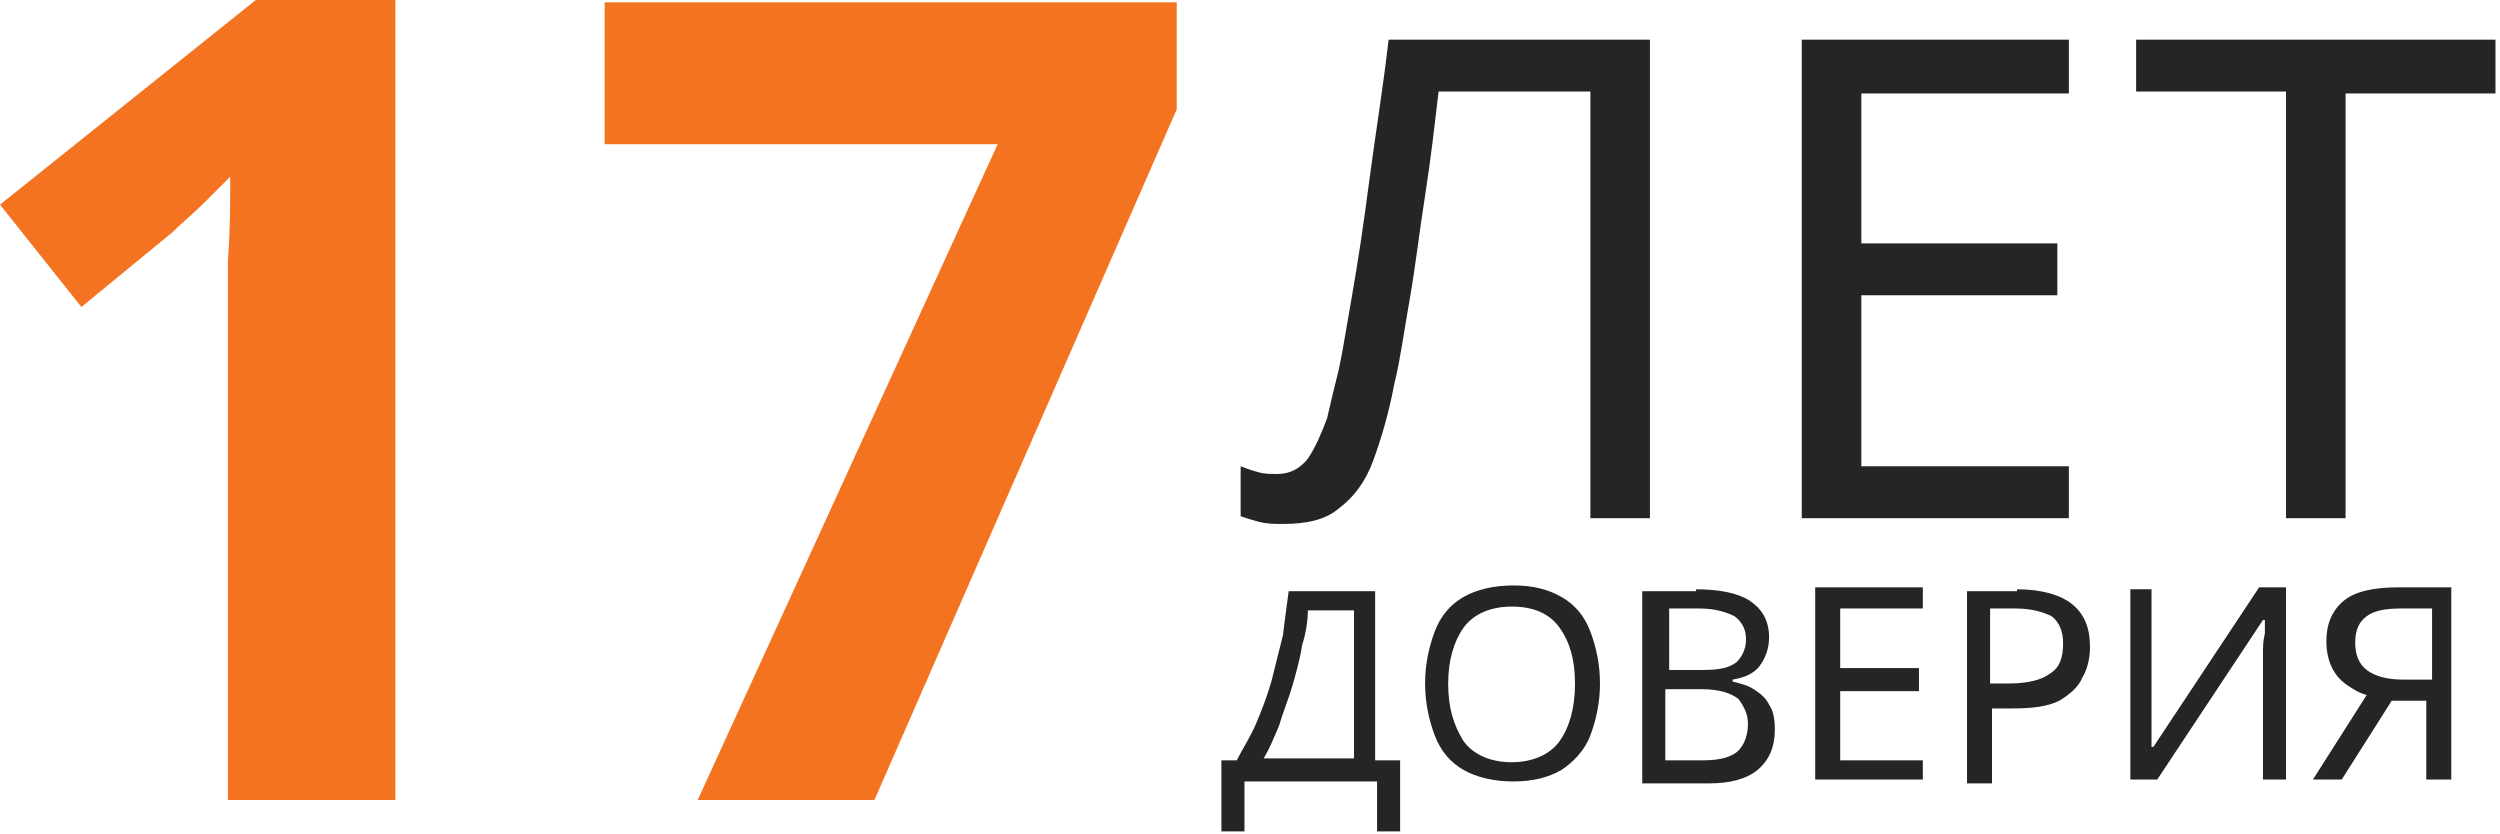
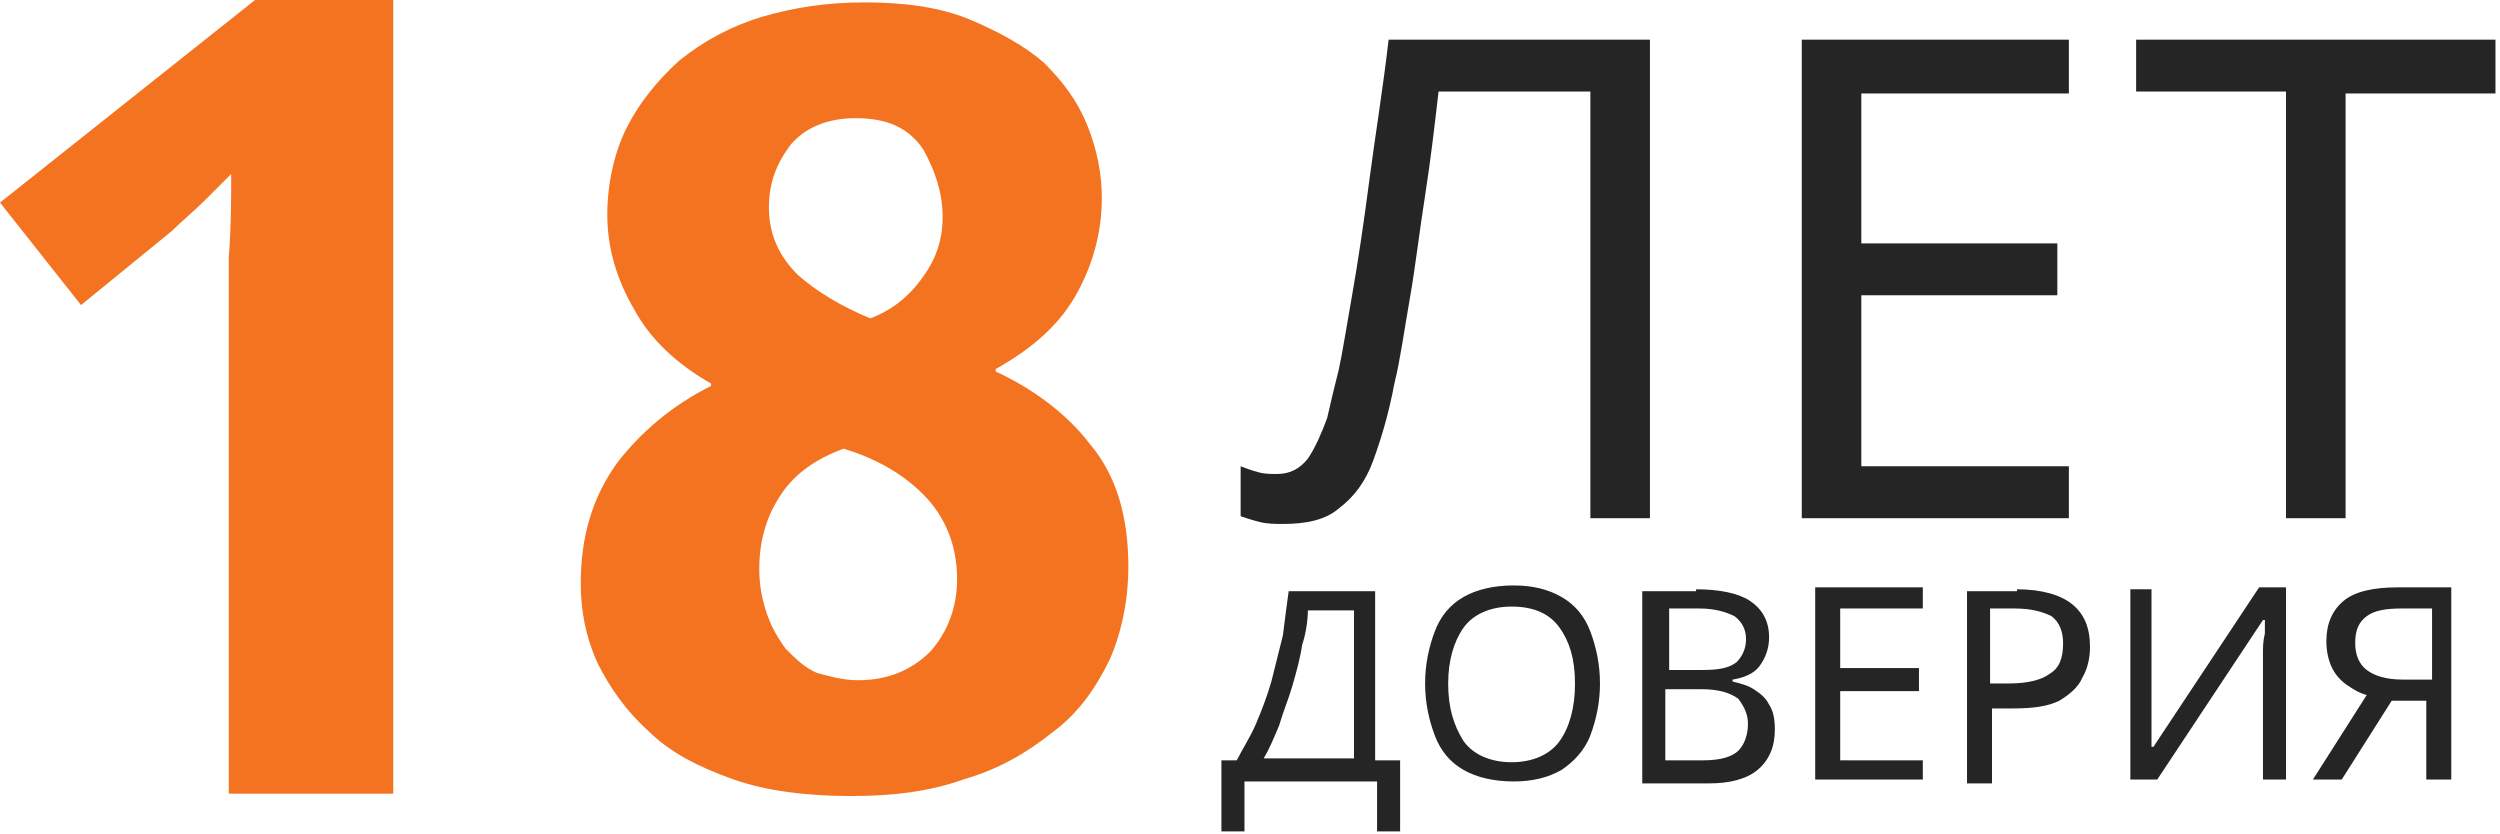
<svg xmlns="http://www.w3.org/2000/svg" width="126" height="42" viewBox="0 0 126 42" fill="none">
-   <path d="M19.926 40.32H11.486V16.995C11.486 16.058 11.486 14.768 11.486 13.127C11.604 11.604 11.604 10.197 11.604 8.908C11.369 9.142 11.018 9.494 10.314 10.197C9.728 10.783 9.142 11.252 8.673 11.721L4.102 15.472L0 10.314L12.893 0H19.926V40.32ZM35.163 40.32L50.283 7.267H30.474V0.117H59.308V5.509L44.071 40.32H35.163Z" fill="#F47321" />
  <path d="M83.157 26.116H80.155V4.615H72.504C72.31 6.261 72.116 8.005 71.826 9.845C71.535 11.685 71.341 13.429 71.051 15.075C70.76 16.721 70.567 18.174 70.276 19.337C69.986 20.886 69.598 22.145 69.211 23.211C68.823 24.276 68.242 25.051 67.467 25.632C66.789 26.213 65.821 26.407 64.659 26.407C64.271 26.407 63.884 26.407 63.496 26.31C63.109 26.213 62.818 26.116 62.528 26.019V23.501C62.818 23.598 63.012 23.695 63.4 23.792C63.69 23.889 64.078 23.889 64.368 23.889C65.046 23.889 65.53 23.598 65.918 23.114C66.305 22.533 66.596 21.855 66.886 21.08C67.08 20.208 67.274 19.433 67.467 18.659C67.661 17.787 67.855 16.528 68.145 14.881C68.436 13.235 68.726 11.298 69.017 9.07C69.308 6.843 69.695 4.518 69.986 2H83.157V26.116ZM104.271 26.116H90.809V2H104.271V4.712H93.811V12.266H103.69V14.881H93.811V23.501H104.271V26.116ZM118.218 26.116H115.215V4.615H107.661V2H125.772V4.712H118.218V26.116Z" fill="#252525" />
  <path d="M69.307 29.7V38.32H70.566V41.903H69.404V39.385H62.721V41.903H61.559V38.32H62.334C62.624 37.739 63.012 37.157 63.302 36.479C63.593 35.801 63.883 35.027 64.077 34.349C64.271 33.574 64.465 32.799 64.658 32.024C64.755 31.249 64.852 30.475 64.949 29.797H69.307V29.7ZM65.917 30.765C65.917 31.249 65.821 31.927 65.627 32.508C65.53 33.186 65.336 33.864 65.143 34.542C64.949 35.22 64.658 35.898 64.465 36.576C64.174 37.254 63.98 37.739 63.69 38.223H68.242V30.765H65.917ZM80.639 34.446C80.639 35.414 80.445 36.286 80.155 37.06C79.864 37.835 79.283 38.416 78.702 38.804C78.024 39.191 77.249 39.385 76.281 39.385C75.312 39.385 74.44 39.191 73.763 38.804C73.085 38.416 72.6 37.835 72.31 37.06C72.019 36.286 71.825 35.414 71.825 34.446C71.825 33.477 72.019 32.605 72.31 31.831C72.6 31.056 73.085 30.475 73.763 30.087C74.44 29.7 75.312 29.506 76.281 29.506C77.249 29.506 78.024 29.7 78.702 30.087C79.38 30.475 79.864 31.056 80.155 31.831C80.445 32.605 80.639 33.477 80.639 34.446ZM72.988 34.446C72.988 35.705 73.278 36.576 73.763 37.351C74.247 38.029 75.118 38.416 76.184 38.416C77.249 38.416 78.121 38.029 78.605 37.351C79.089 36.673 79.38 35.705 79.38 34.446C79.38 33.186 79.089 32.315 78.605 31.637C78.121 30.959 77.346 30.571 76.184 30.571C75.118 30.571 74.247 30.959 73.763 31.637C73.278 32.315 72.988 33.283 72.988 34.446ZM85.482 29.7C86.644 29.7 87.612 29.893 88.194 30.281C88.775 30.668 89.162 31.249 89.162 32.121C89.162 32.702 88.968 33.186 88.678 33.574C88.387 33.961 87.903 34.155 87.322 34.252V34.349C87.709 34.446 88.097 34.542 88.387 34.736C88.678 34.93 88.968 35.123 89.162 35.511C89.356 35.801 89.453 36.189 89.453 36.77C89.453 37.642 89.162 38.32 88.581 38.804C88 39.288 87.128 39.482 86.16 39.482H82.77V29.797H85.482V29.7ZM85.772 33.767C86.644 33.767 87.128 33.671 87.516 33.38C87.806 33.09 88 32.702 88 32.218C88 31.734 87.806 31.346 87.419 31.056C87.031 30.862 86.45 30.668 85.675 30.668H84.126V33.767H85.772ZM83.932 34.833V38.32H85.869C86.741 38.32 87.322 38.126 87.612 37.835C87.903 37.545 88.097 37.06 88.097 36.479C88.097 35.995 87.903 35.608 87.612 35.22C87.225 34.93 86.644 34.736 85.772 34.736H83.932V34.833ZM96.91 39.288H91.486V29.603H96.91V30.668H92.746V33.671H96.716V34.833H92.746V38.32H96.91V39.288ZM101.656 29.7C102.915 29.7 103.884 29.99 104.465 30.475C105.046 30.959 105.336 31.637 105.336 32.605C105.336 33.09 105.239 33.671 104.949 34.155C104.755 34.639 104.271 35.027 103.787 35.317C103.206 35.608 102.431 35.705 101.462 35.705H100.397V39.482H99.138V29.797H101.656V29.7ZM101.559 30.668H100.3V34.446H101.269C102.237 34.446 102.915 34.252 103.302 33.961C103.787 33.671 103.98 33.186 103.98 32.412C103.98 31.831 103.787 31.346 103.399 31.056C103.012 30.862 102.431 30.668 101.559 30.668ZM107.273 29.7H108.436V35.027C108.436 35.317 108.436 35.705 108.436 35.995C108.436 36.383 108.436 36.673 108.436 36.964C108.436 37.254 108.436 37.448 108.436 37.642H108.532L113.859 29.603H115.215V39.288H114.053V34.058C114.053 33.767 114.053 33.38 114.053 32.993C114.053 32.605 114.053 32.315 114.15 31.927C114.15 31.637 114.15 31.346 114.15 31.249H114.053L108.726 39.288H107.37V29.7H107.273ZM120.542 35.317L118.024 39.288H116.571L119.283 35.027C118.896 34.93 118.605 34.736 118.315 34.542C118.024 34.349 117.733 34.058 117.54 33.671C117.346 33.283 117.249 32.799 117.249 32.315C117.249 31.443 117.54 30.765 118.121 30.281C118.702 29.797 119.67 29.603 120.833 29.603H123.545V39.288H122.285V35.317H120.542ZM121.026 30.668C120.252 30.668 119.67 30.765 119.283 31.056C118.896 31.346 118.702 31.734 118.702 32.412C118.702 32.993 118.896 33.477 119.283 33.767C119.67 34.058 120.252 34.252 121.123 34.252H122.576V30.668H121.026Z" fill="#252525" />
+   <path d="M19.94 40H11.531V16.817C11.531 15.856 11.531 14.655 11.531 12.973C11.652 11.411 11.652 10.09 11.652 8.769C11.411 9.009 11.051 9.369 10.33 10.09C9.73 10.691 9.129 11.171 8.649 11.652L4.084 15.375L0 10.21L12.853 0H19.82V40H19.94Z" fill="#F47321" />
+   <path d="M43.617 0.12C45.562 0.12 47.386 0.363 48.845 0.971C50.304 1.579 51.641 2.309 52.614 3.16C53.587 4.132 54.316 5.105 54.802 6.321C55.289 7.537 55.532 8.752 55.532 9.968C55.532 11.549 55.167 13.129 54.316 14.71C53.465 16.29 52.128 17.506 50.182 18.6V18.722C52.006 19.573 53.708 20.789 54.924 22.369C56.261 23.95 56.869 26.017 56.869 28.57C56.869 30.272 56.505 31.974 55.897 33.312C55.167 34.771 54.316 35.986 52.979 36.959C51.763 37.932 50.304 38.783 48.602 39.269C46.9 39.877 45.076 40.12 42.888 40.12C40.699 40.12 38.632 39.877 36.93 39.269C35.228 38.661 33.769 37.932 32.675 36.837C31.581 35.865 30.73 34.649 30.122 33.433C29.514 32.096 29.27 30.758 29.27 29.421C29.27 26.989 29.878 25.044 31.094 23.342C32.31 21.762 33.891 20.424 35.836 19.451V19.33C34.134 18.357 32.796 17.141 31.945 15.561C31.094 14.102 30.608 12.521 30.608 10.819C30.608 9.239 30.973 7.658 31.581 6.442C32.188 5.226 33.161 4.011 34.255 3.038C35.471 2.065 36.809 1.336 38.389 0.85C40.091 0.363 41.672 0.12 43.617 0.12ZM43.252 34.284C44.711 34.284 45.927 33.798 46.9 32.825C47.751 31.853 48.237 30.637 48.237 29.178C48.237 27.476 47.629 26.017 46.535 24.922C45.441 23.828 44.103 23.099 42.523 22.613C41.185 23.099 40.091 23.828 39.362 24.922C38.632 26.017 38.267 27.233 38.267 28.692C38.267 29.421 38.389 30.151 38.632 30.88C38.875 31.61 39.24 32.217 39.605 32.704C40.091 33.19 40.578 33.676 41.185 33.919C41.672 34.041 42.401 34.284 43.252 34.284ZM43.131 5.956C41.672 5.956 40.578 6.442 39.848 7.293C39.118 8.266 38.754 9.239 38.754 10.454C38.754 11.792 39.24 12.886 40.213 13.859C41.185 14.71 42.401 15.439 43.86 16.047C44.833 15.682 45.684 15.075 46.413 14.102C47.143 13.129 47.508 12.157 47.508 10.941C47.508 9.725 47.143 8.631 46.535 7.537C45.806 6.442 44.711 5.956 43.131 5.956Z" fill="#F47321" />
</svg>
